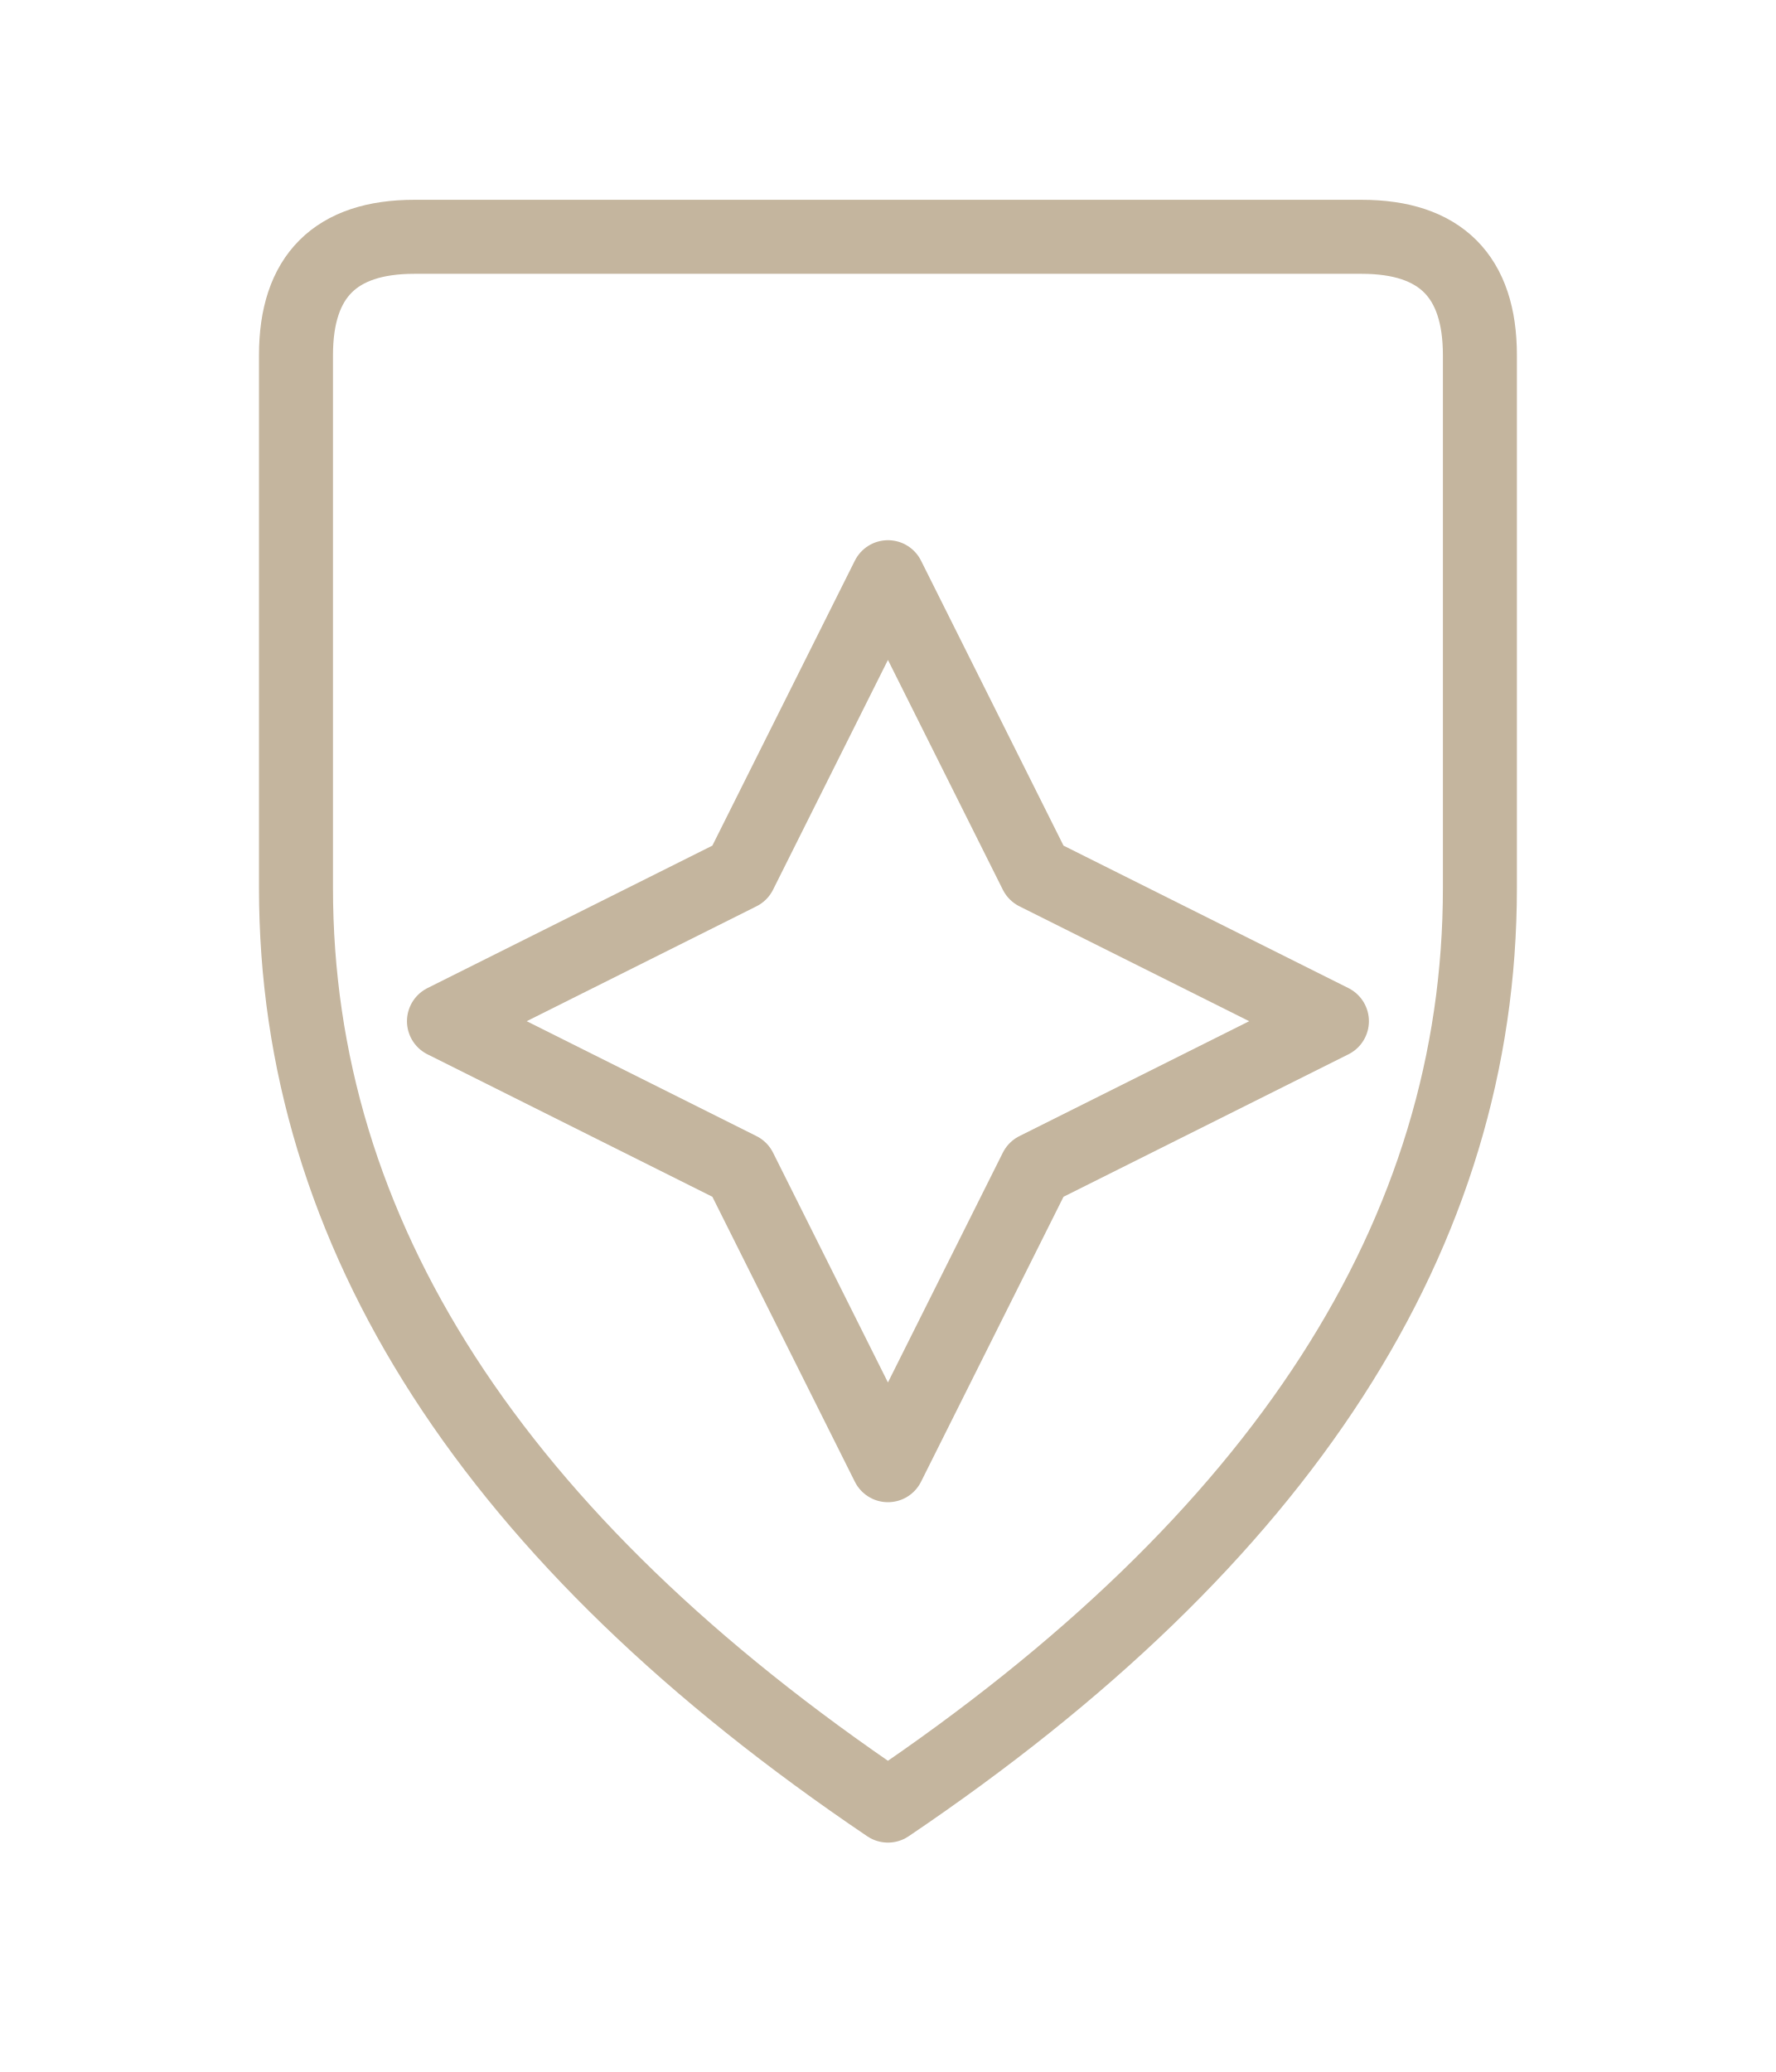
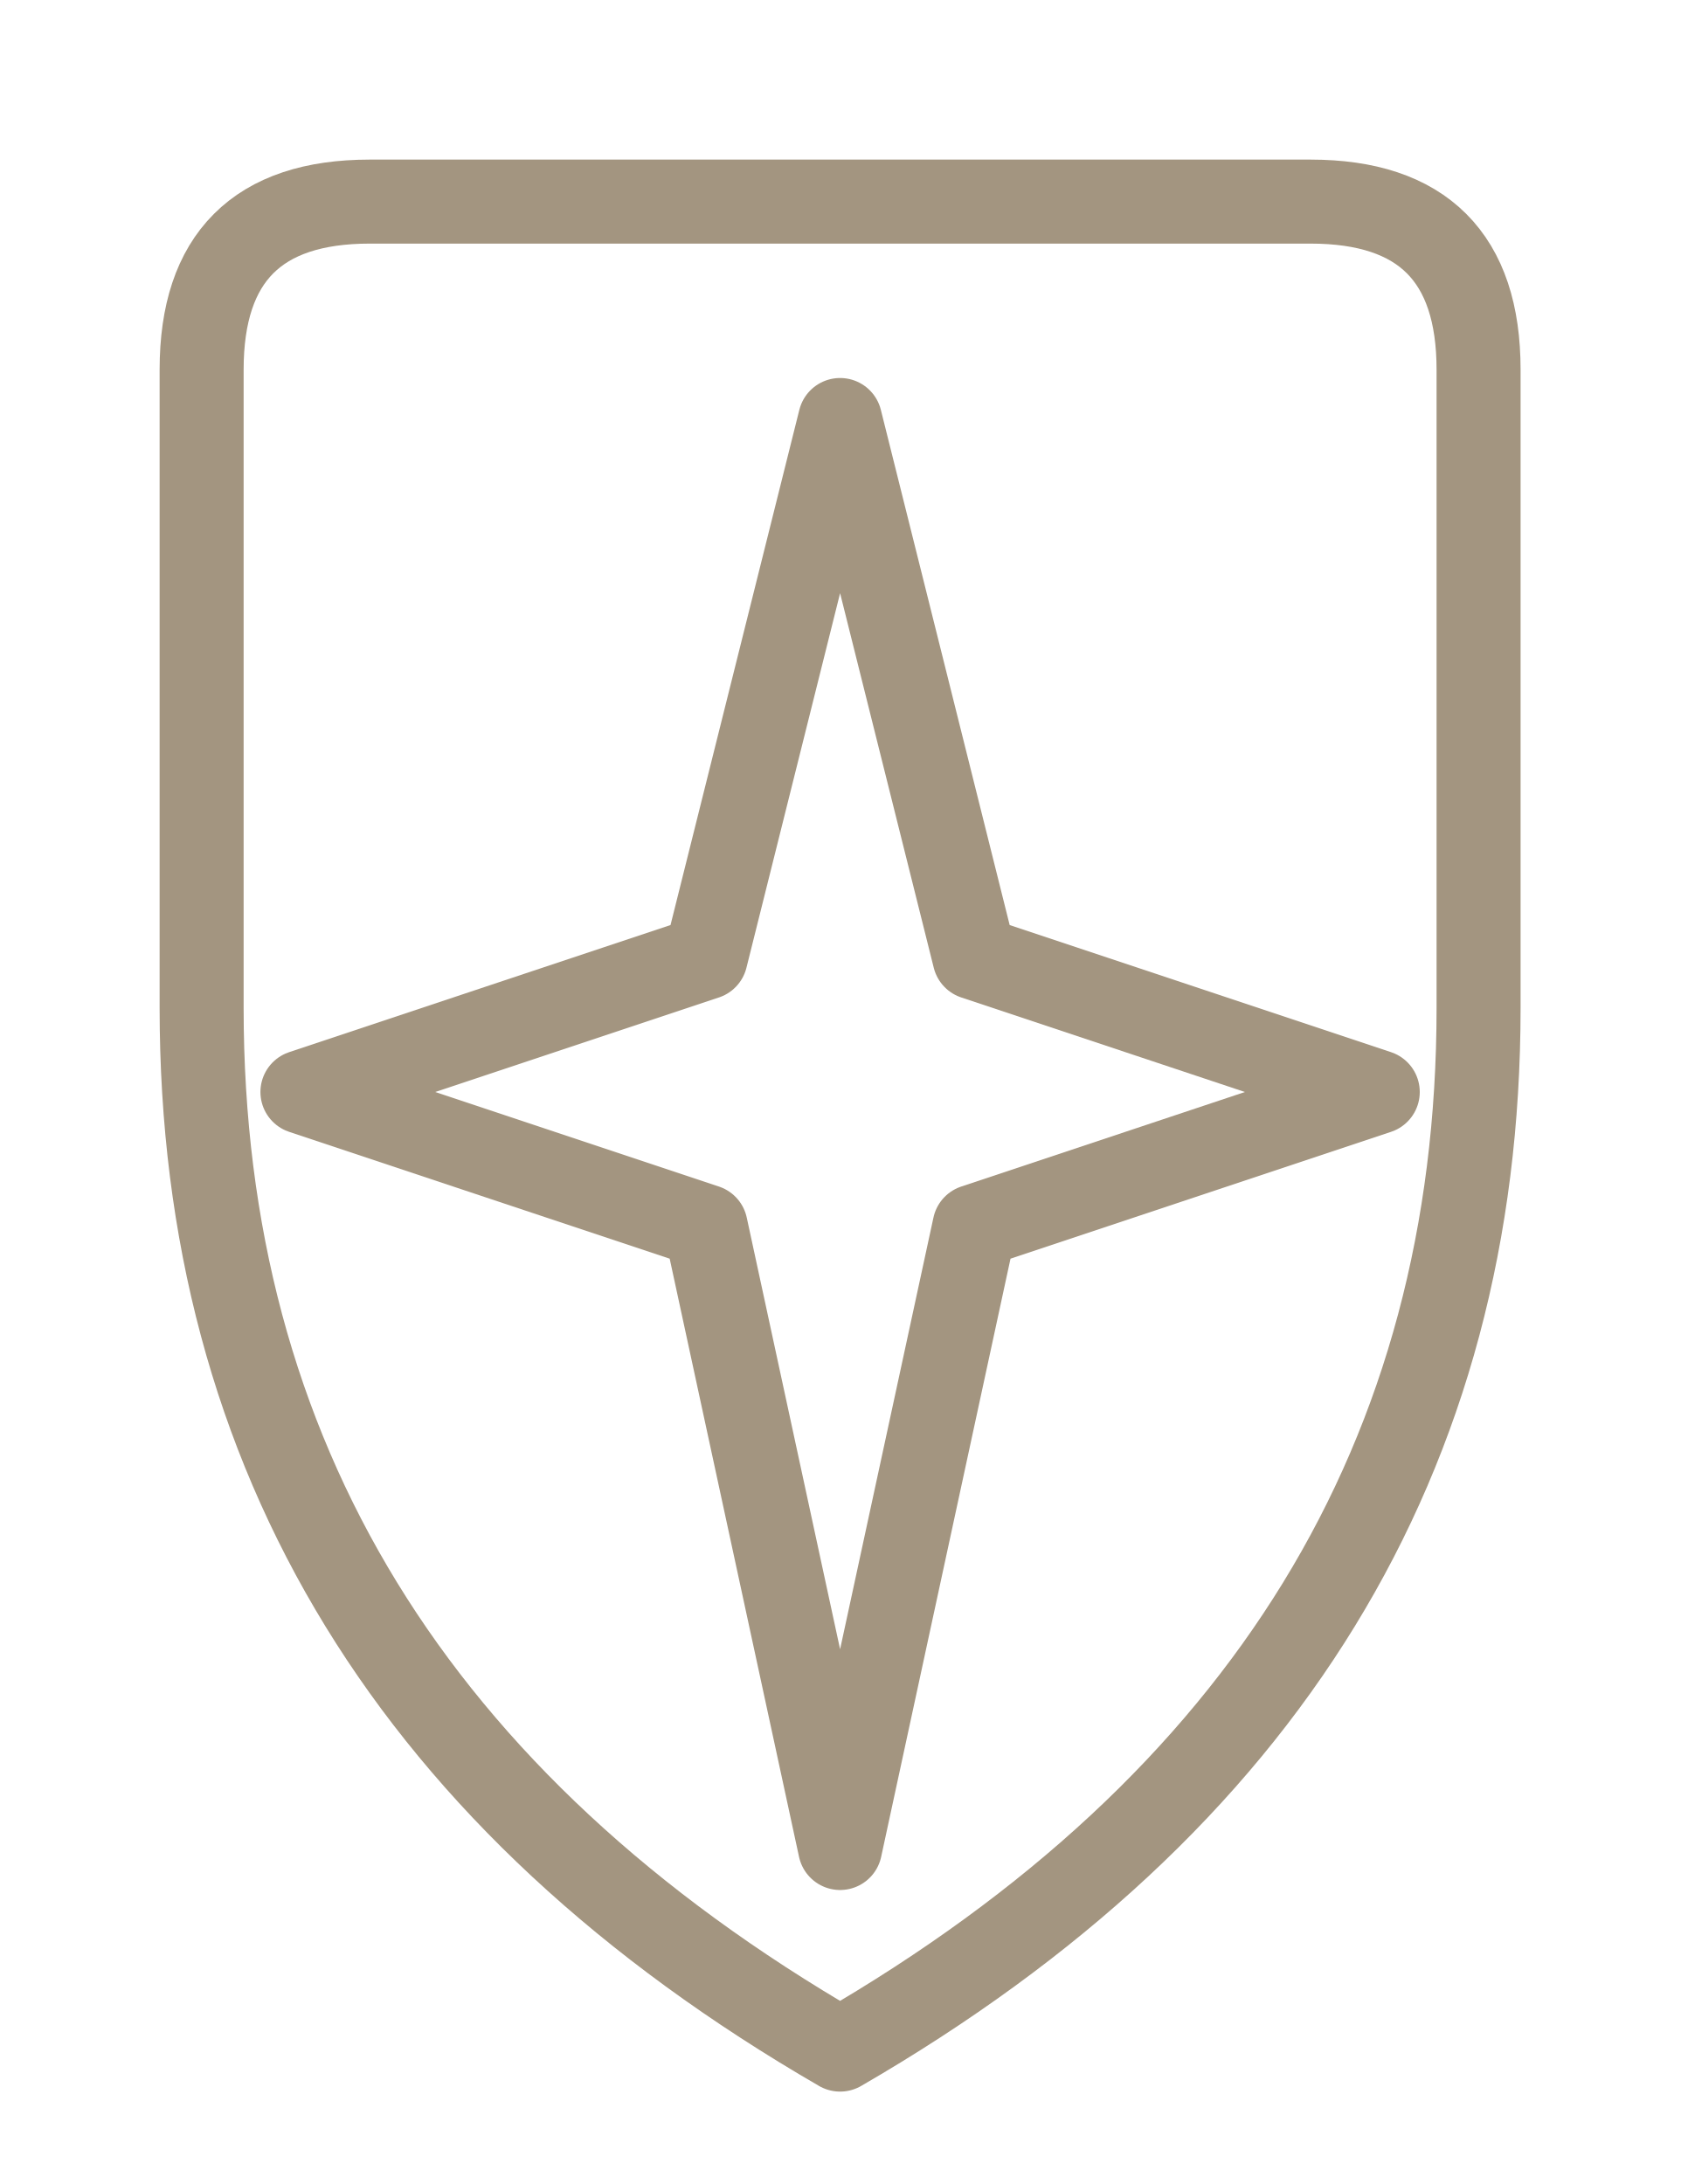
- <svg xmlns="http://www.w3.org/2000/svg" viewBox="0 0 120 140" fill="none" stroke="#c4b59e" stroke-width="5" stroke-linejoin="round" stroke-linecap="round">
-   <path d="M28 16 H92 Q100 16 100 24 V60 Q100 95 60 122 Q20 95 20 60 V24 Q20 16 28 16 Z" />
-   <path d="M60 39 L70 59 L90 69 L70 79 L60 99 L50 79 L30 69 L50 59 Z" />
+ <svg xmlns="http://www.w3.org/2000/svg" viewBox="0 0 100 130" fill="none" stroke="#a39580" stroke-width="5" stroke-linejoin="round" stroke-linecap="round">
+   <path d="M22 12 H78 Q88 12 88 22 V60 Q88 100 50 122 Q12 100 12 60 V22 Q12 12 22 12 Z" />
+   <path d="M50 25 L58 57 L82 65 L58 73 L50 110 L42 73 L18 65 L42 57 Z" />
</svg>
